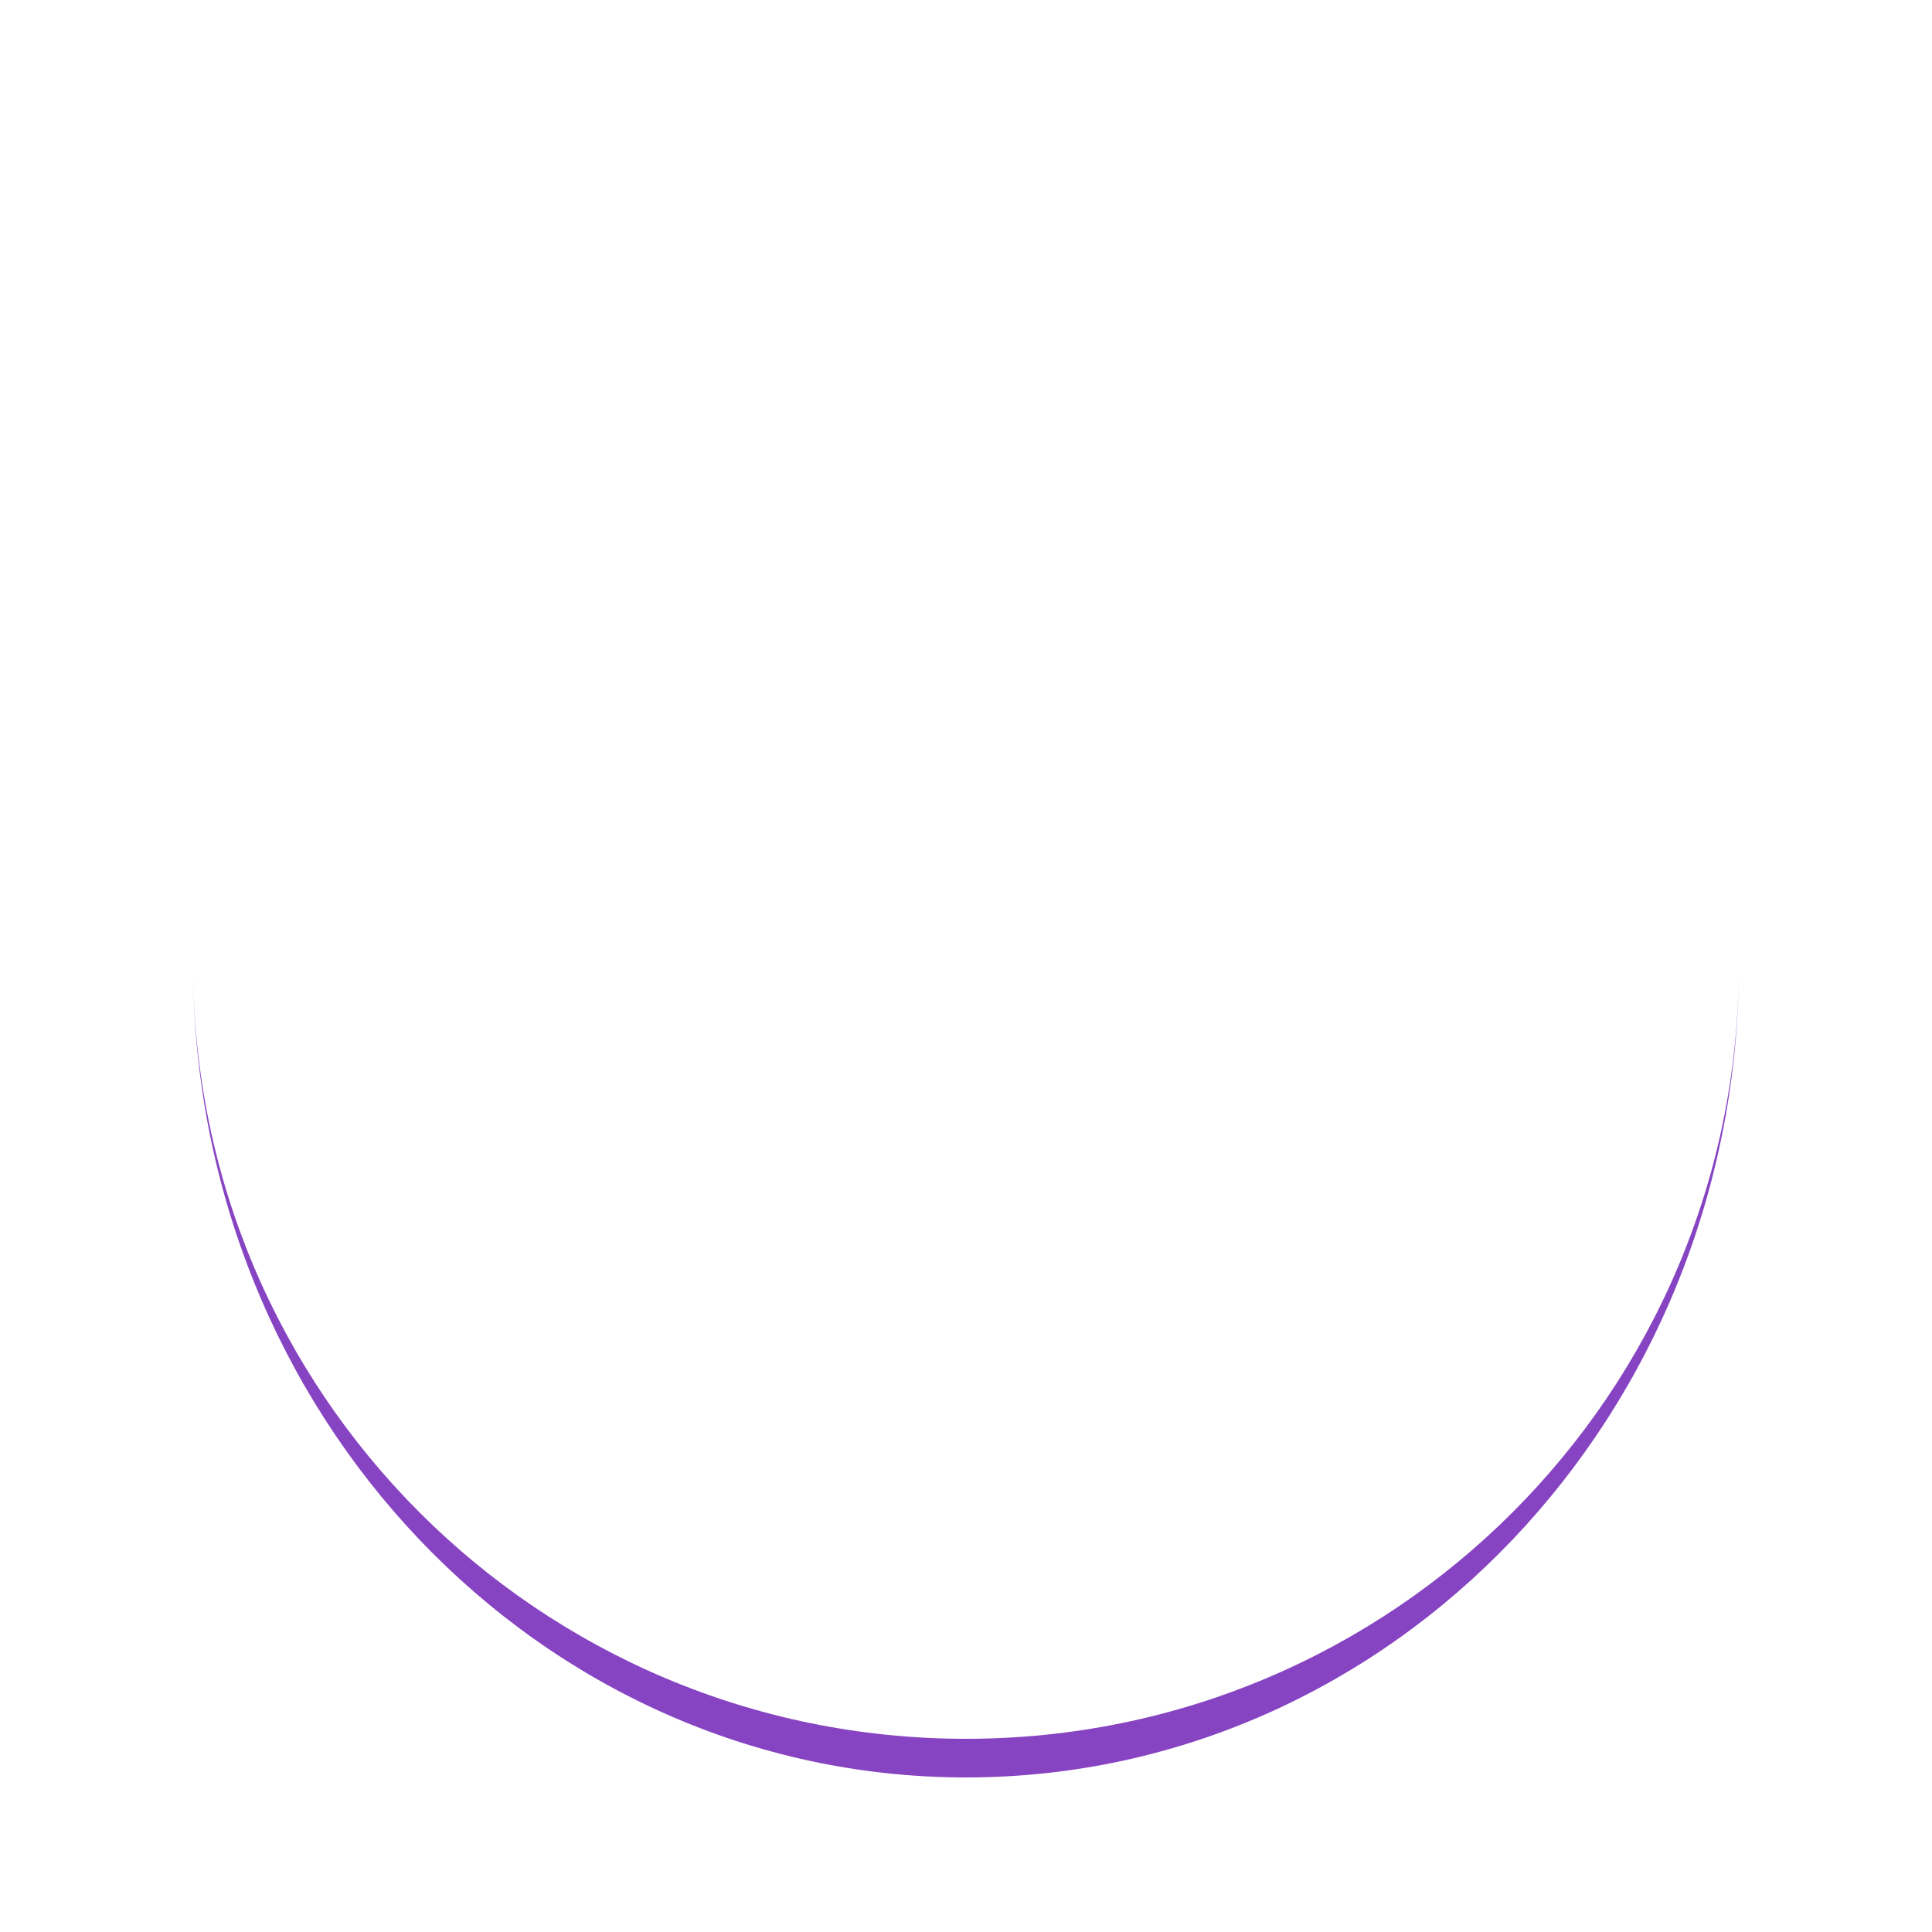
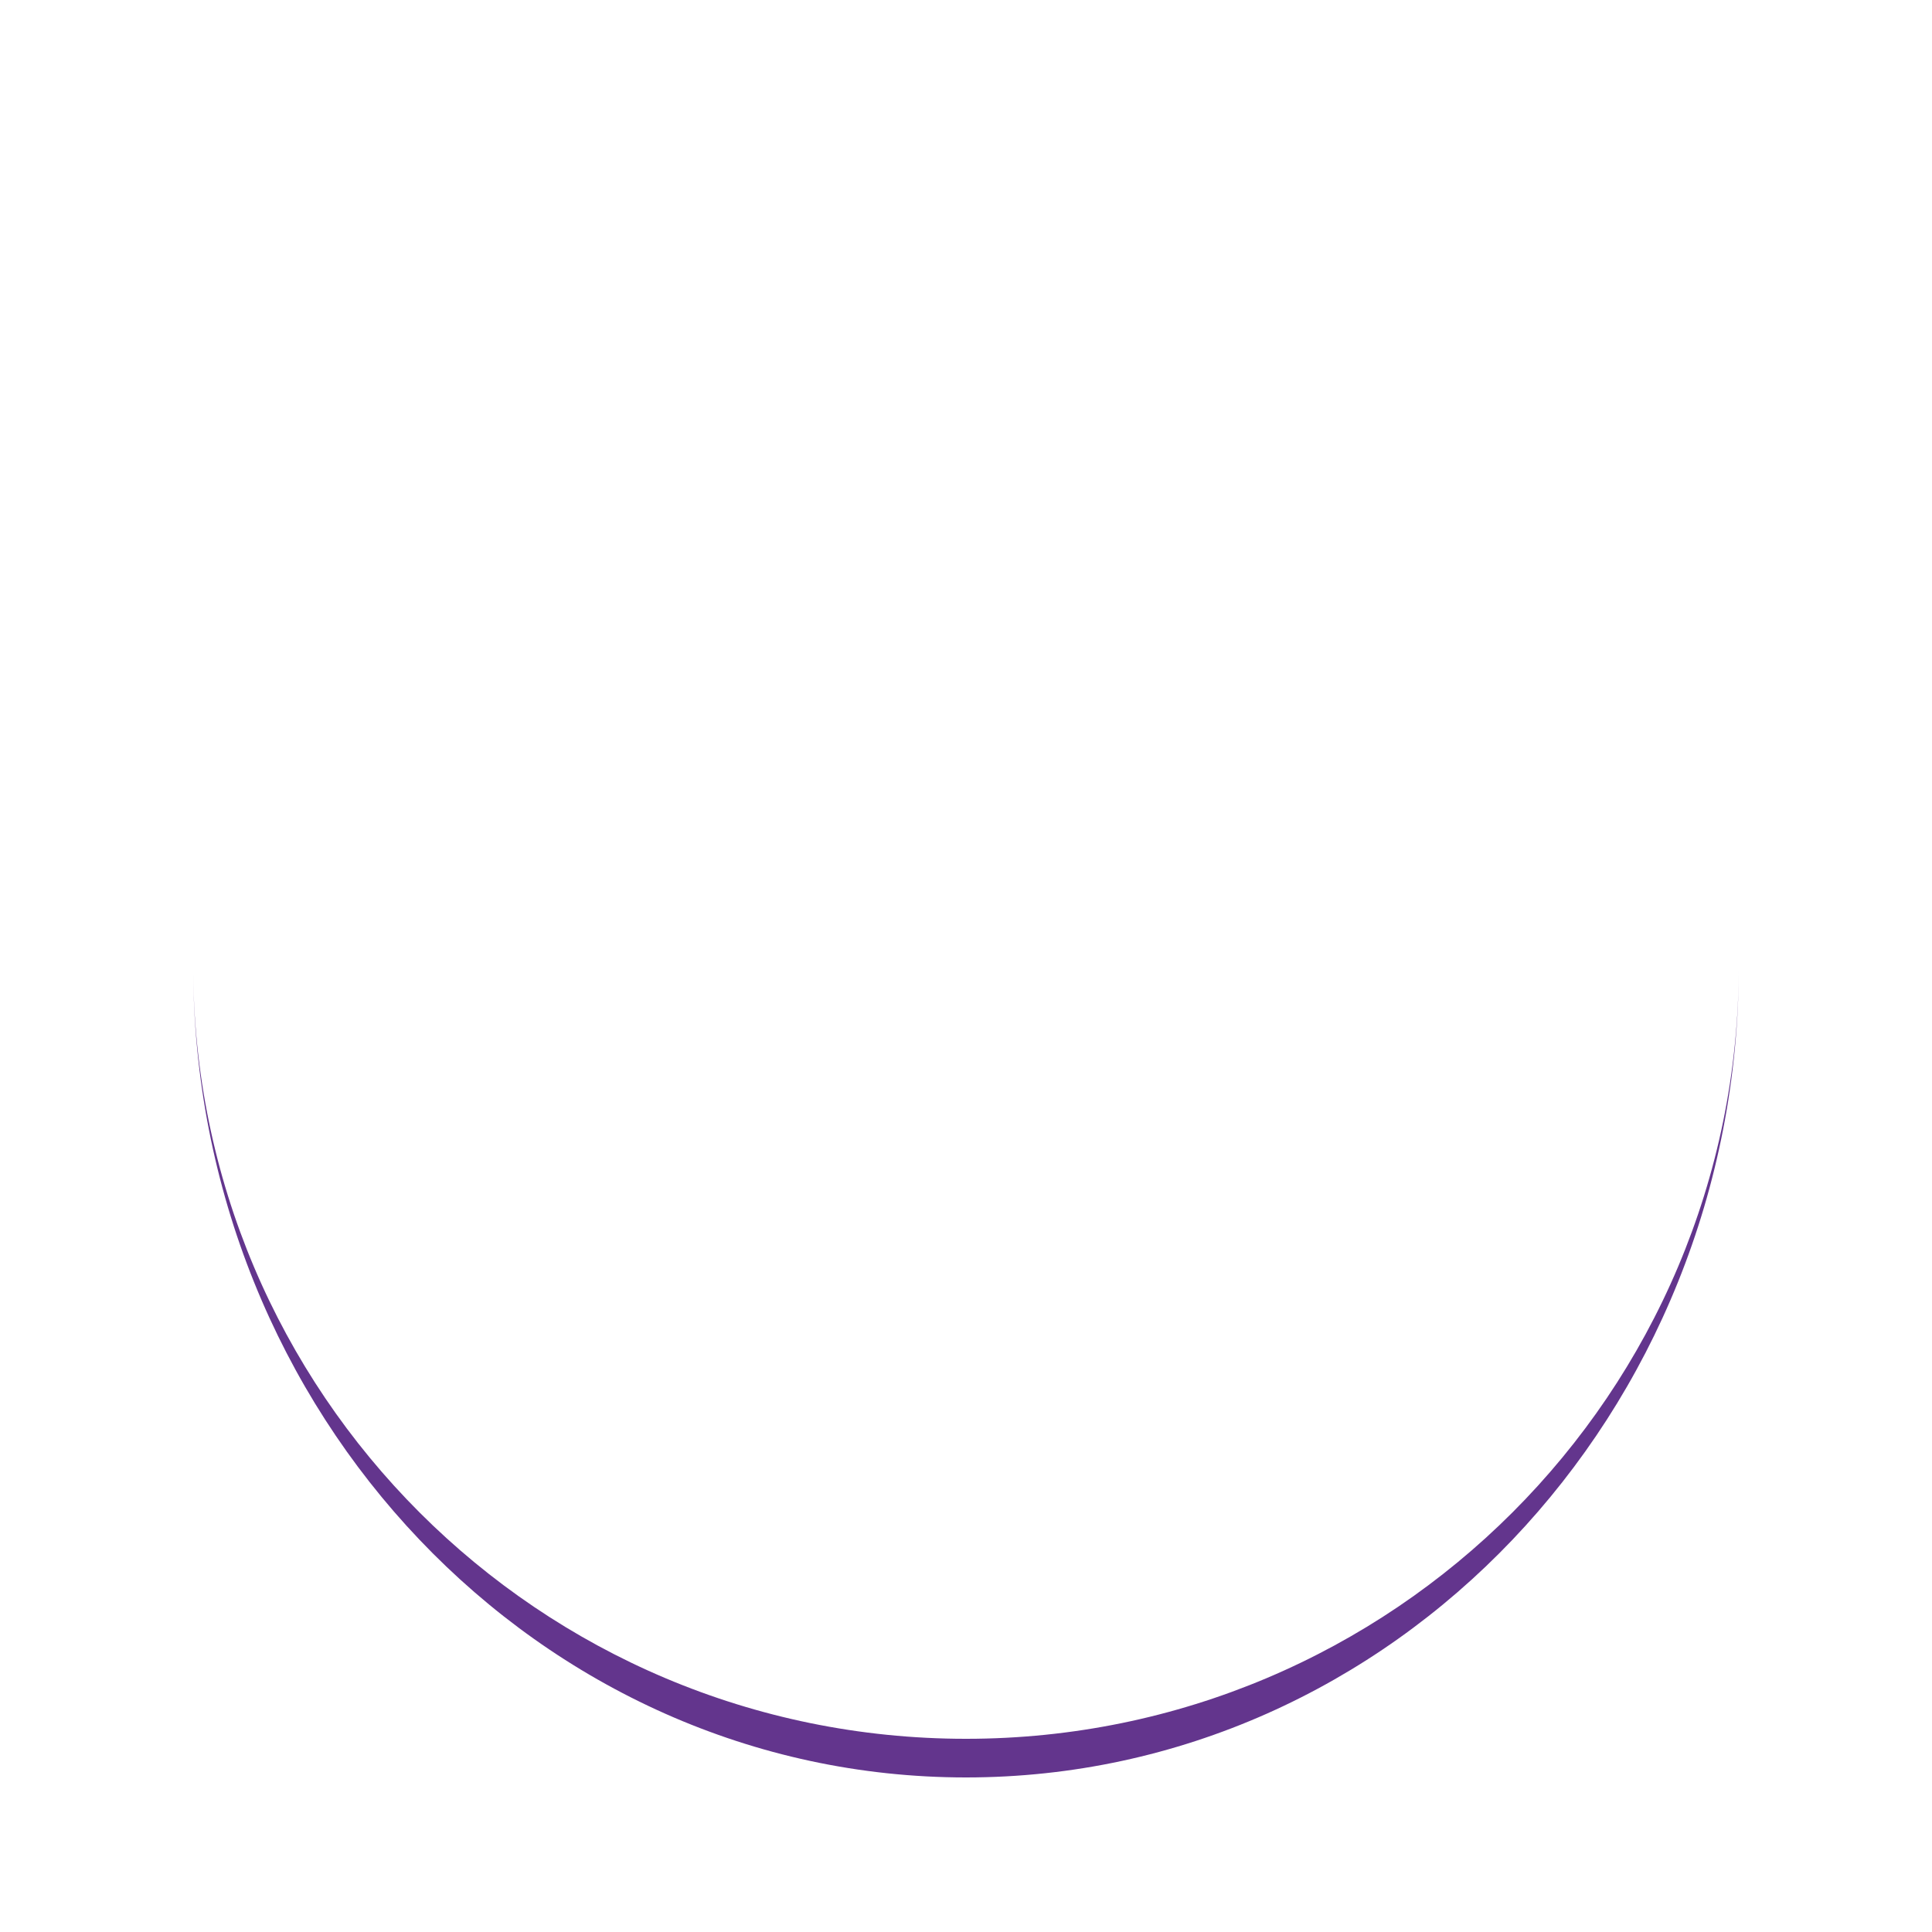
- <svg xmlns="http://www.w3.org/2000/svg" style="margin: auto; background: none; display: block; shape-rendering: auto; animation-play-state: running; animation-delay: 0s;" width="800px" height="800px" viewBox="0 0 100 100" preserveAspectRatio="xMidYMid">
-   <path d="M10 50A40 40 0 0 0 90 50A40 42 0 0 1 10 50" fill="#8744c2" stroke="none" style="animation-play-state: running; animation-delay: 0s;">
-     <animateTransform attributeName="transform" type="rotate" dur="1s" repeatCount="indefinite" keyTimes="0;1" values="0 50 51;360 50 51" style="animation-play-state: running; animation-delay: 0s;" />
+ <svg xmlns="http://www.w3.org/2000/svg" style="margin: auto; background: none; display: block; shape-rendering: auto;" width="200px" height="200px" viewBox="0 0 100 100" preserveAspectRatio="xMidYMid">
+   <path d="M10 50A40 40 0 0 0 90 50A40 42 0 0 1 10 50" fill="#63358d" stroke="none">
+     <animateTransform attributeName="transform" type="rotate" dur="0.962s" repeatCount="indefinite" keyTimes="0;1" values="0 50 51;360 50 51" />
  </path>
</svg>
